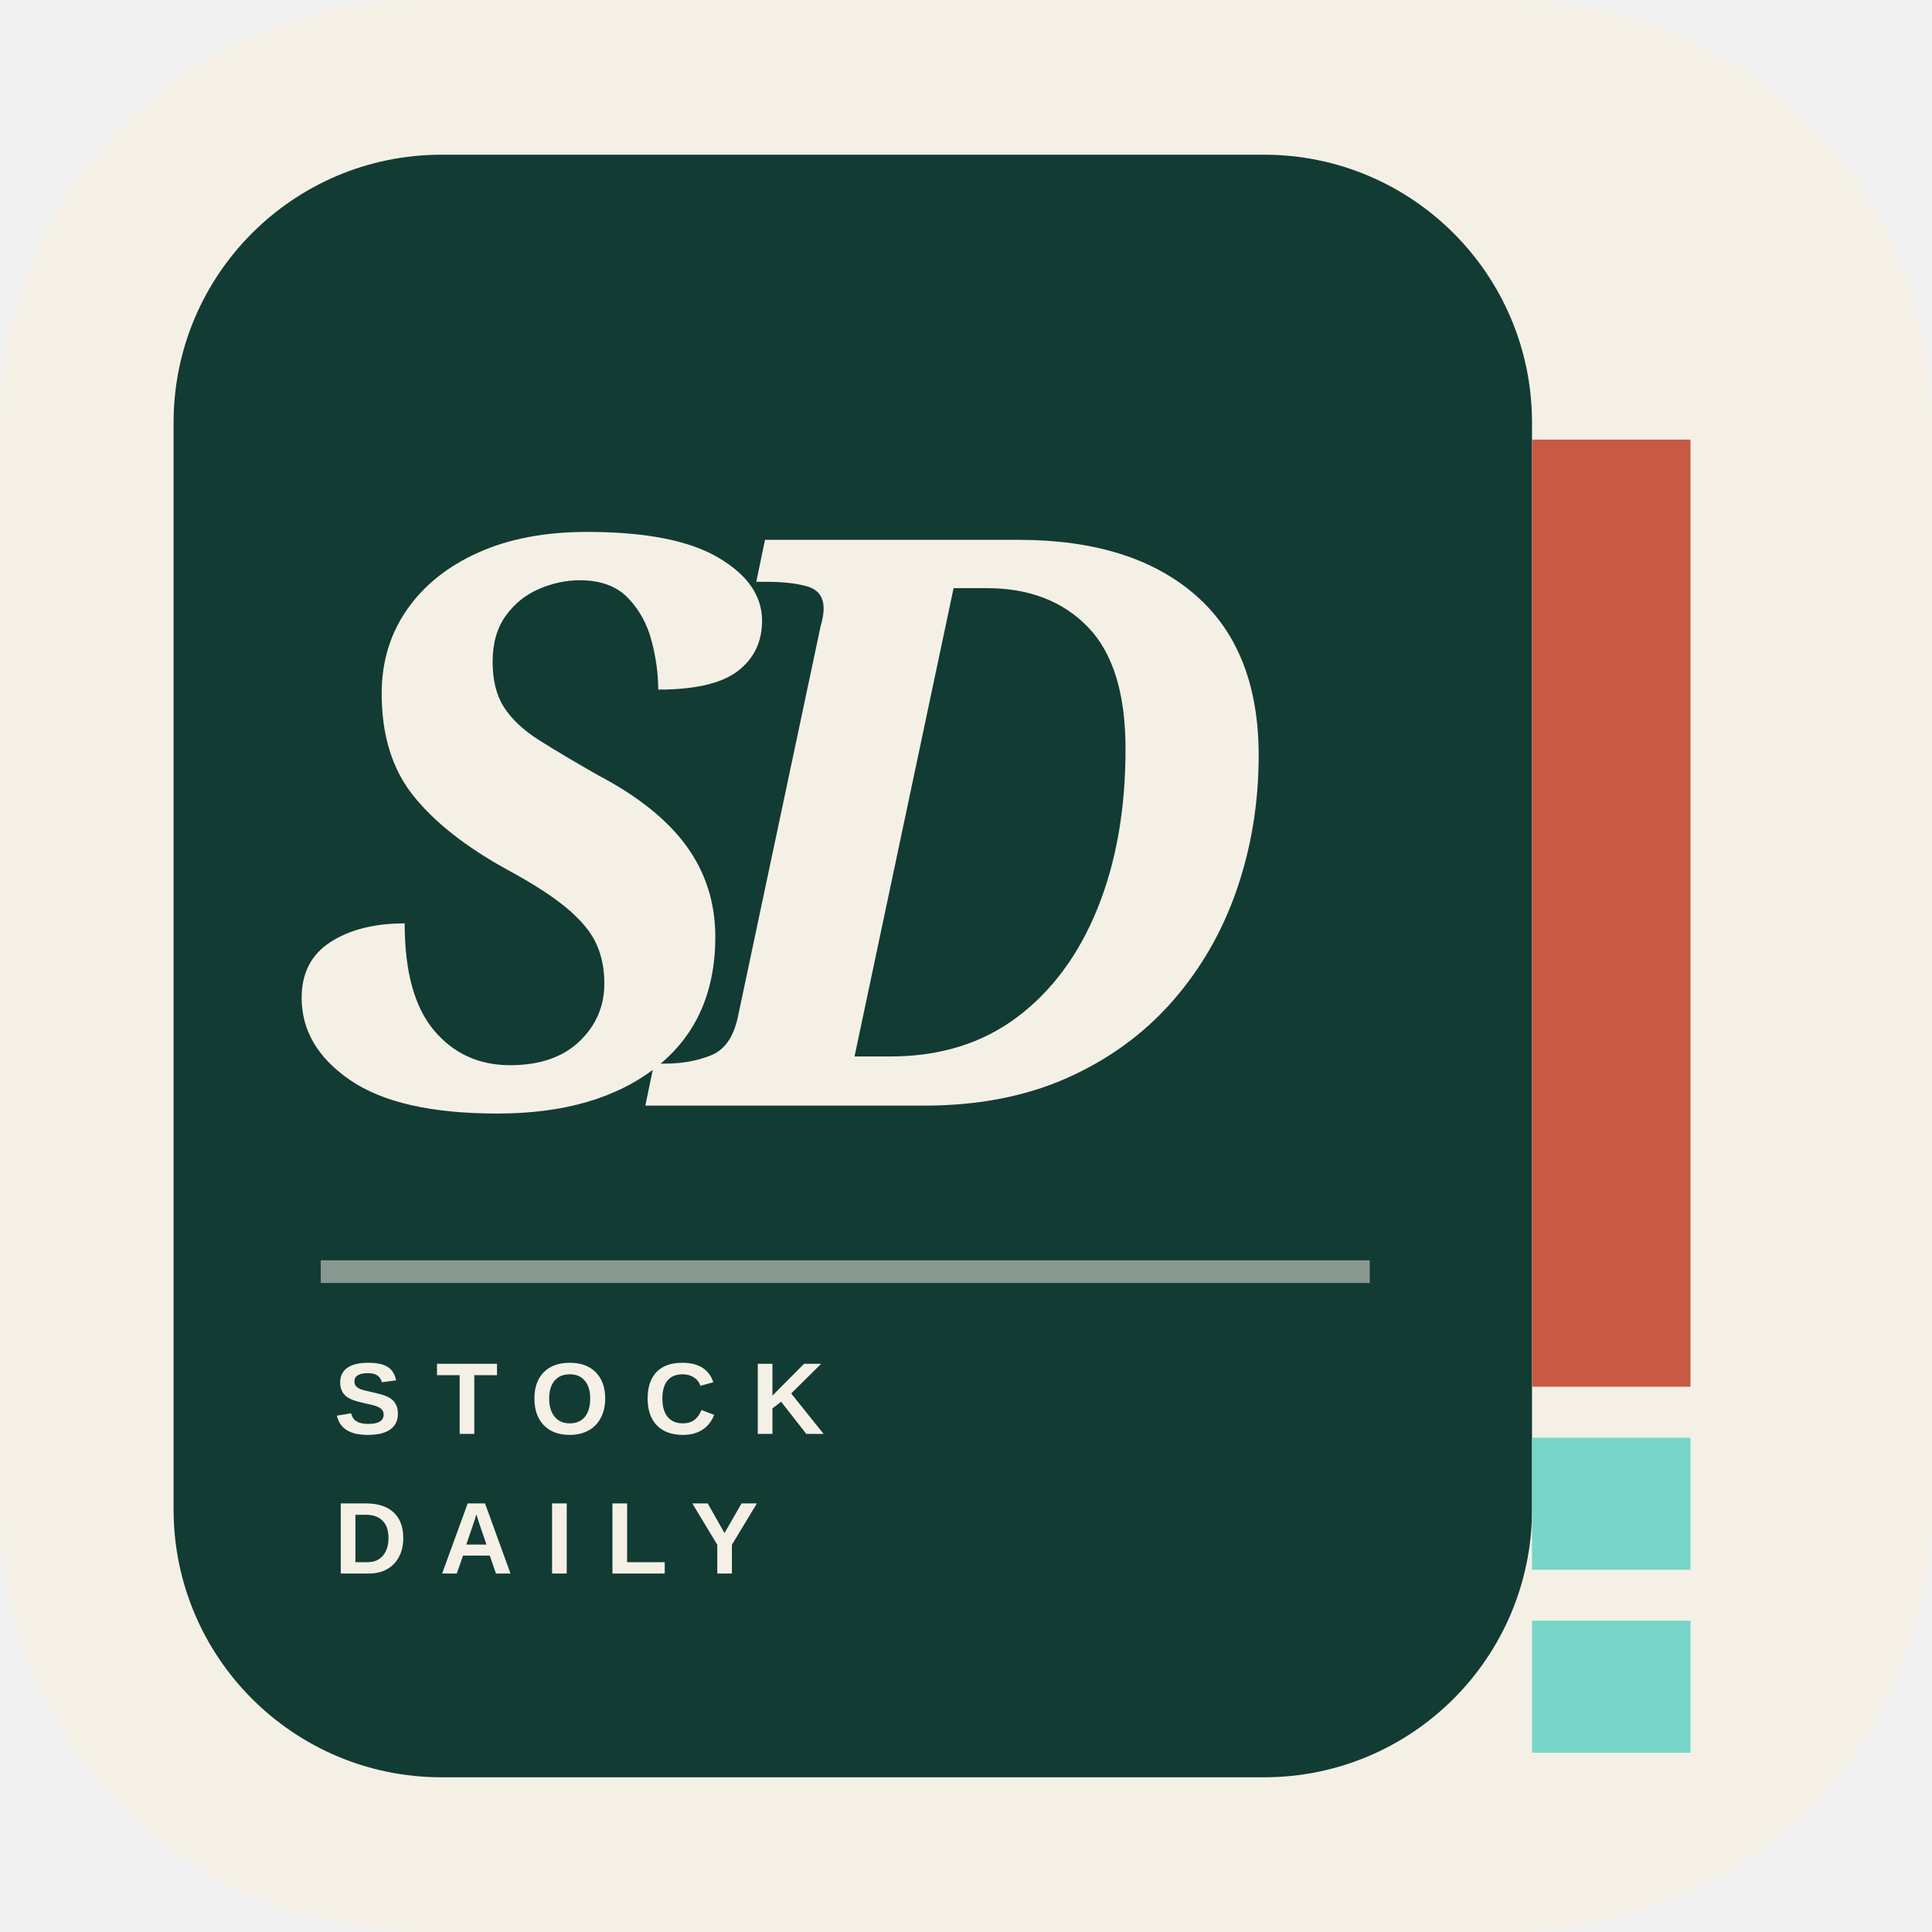
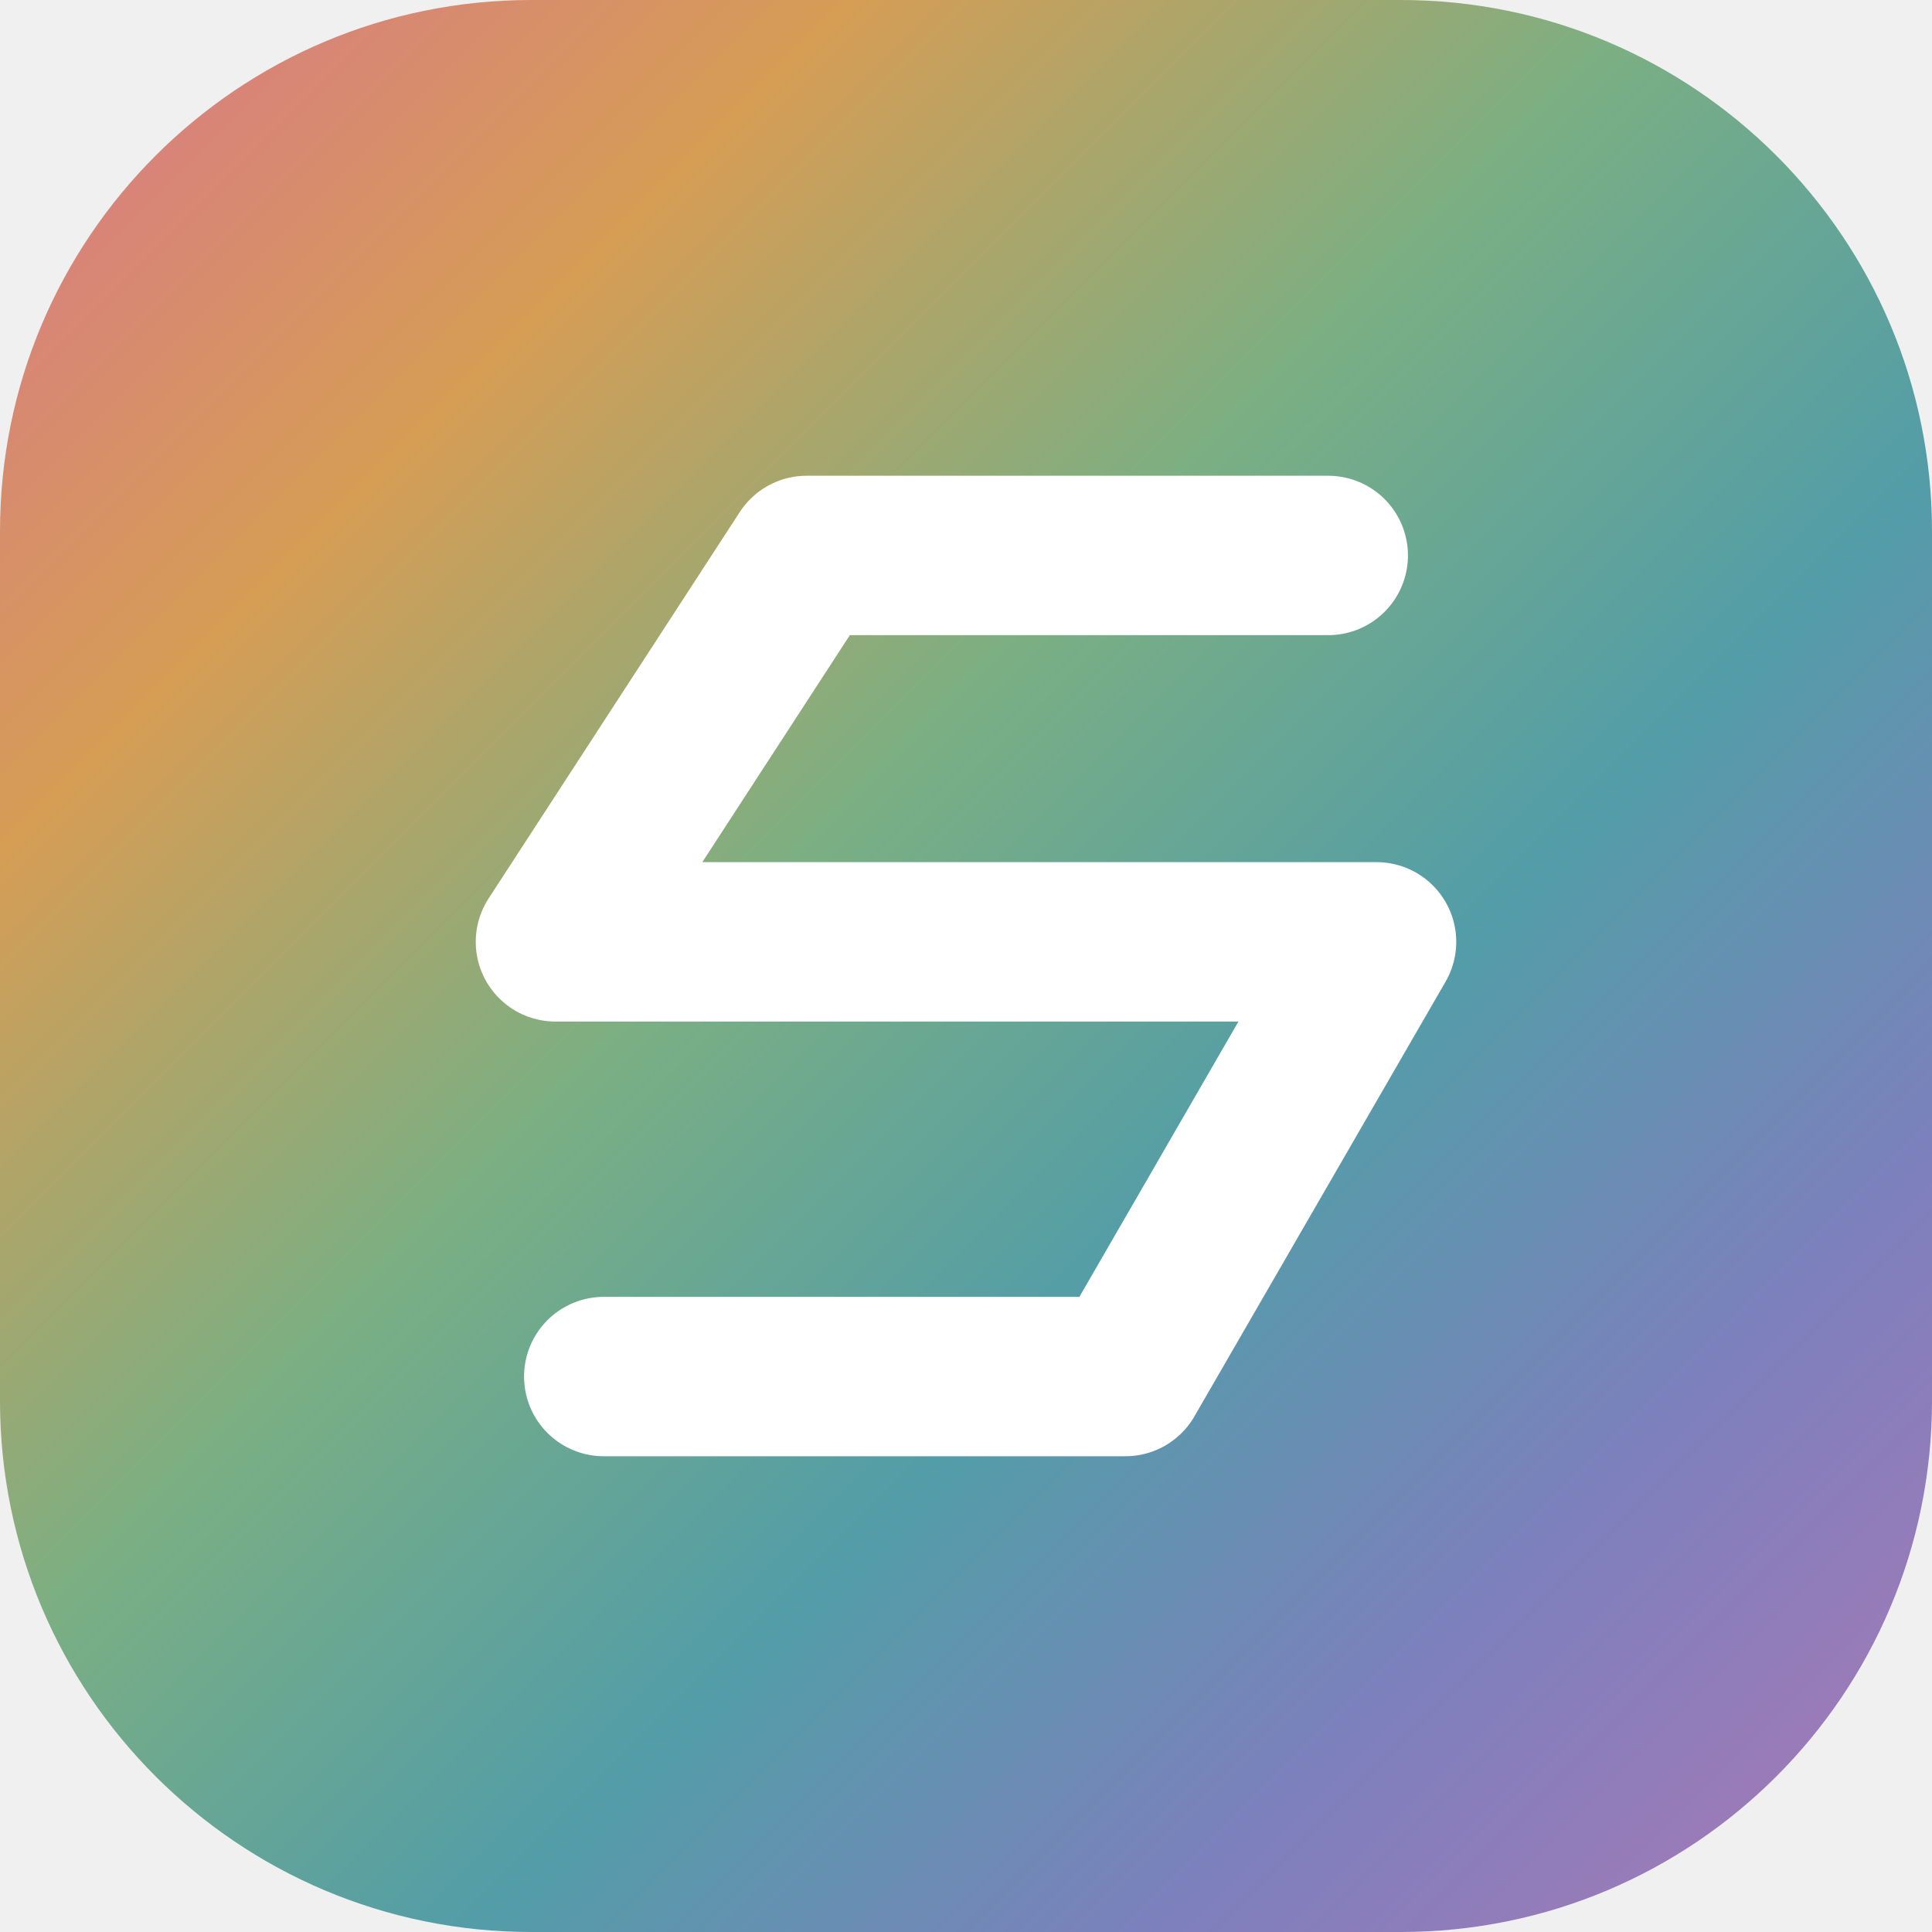
- <svg xmlns="http://www.w3.org/2000/svg" viewBox="0 0 1024 1024" role="img" aria-labelledby="title desc">
-   <rect width="1024" height="1024" rx="224" fill="#f5f0e6" />
-   <rect x="92" y="82" width="720" height="860" rx="142" fill="#123b34" />
-   <path d="M812 233h84v502h-84z" fill="#c85a43" />
-   <path d="M812 762h84v70h-84zM812 859h84v70h-84z" fill="#77d6c8" />
-   <path d="M170 674h556" stroke="#f5f0e6" stroke-width="12" opacity=".52" />
-   <text x="154" y="586" fill="#f5f0e6" font-family="Newsreader, Georgia, serif" font-size="420" font-style="italic" font-weight="650" letter-spacing="-48">SD</text>
-   <text x="177" y="760" fill="#f5f0e6" font-family="Arial, sans-serif" font-size="54" font-weight="700" letter-spacing="18">STOCK</text>
-   <text x="177" y="834" fill="#f5f0e6" font-family="Arial, sans-serif" font-size="54" font-weight="700" letter-spacing="17">DAILY</text>
+ <svg xmlns="http://www.w3.org/2000/svg" viewBox="0 0 40 40" fill="none">
+   <defs>
+     <linearGradient id="spectrum" x1="0" y1="0" x2="40" y2="40" gradientUnits="userSpaceOnUse">
+       <stop stop-color="#d9758d" />
+       <stop offset=".22" stop-color="#d69d55" />
+       <stop offset=".43" stop-color="#7baf83" />
+       <stop offset=".62" stop-color="#539da8" />
+       <stop offset=".8" stop-color="#7d80bd" />
+       <stop offset="1" stop-color="#ac78b4" />
+     </linearGradient>
+   </defs>
+   <rect width="40" height="40" rx="11" fill="url(#spectrum)" />
+   <path d="M27.5 11.5H16.7L11.5 19.5H28.5L23.3 28.5H12.5" stroke="#fff" stroke-width="3.3" stroke-linecap="round" stroke-linejoin="round" />
</svg>
